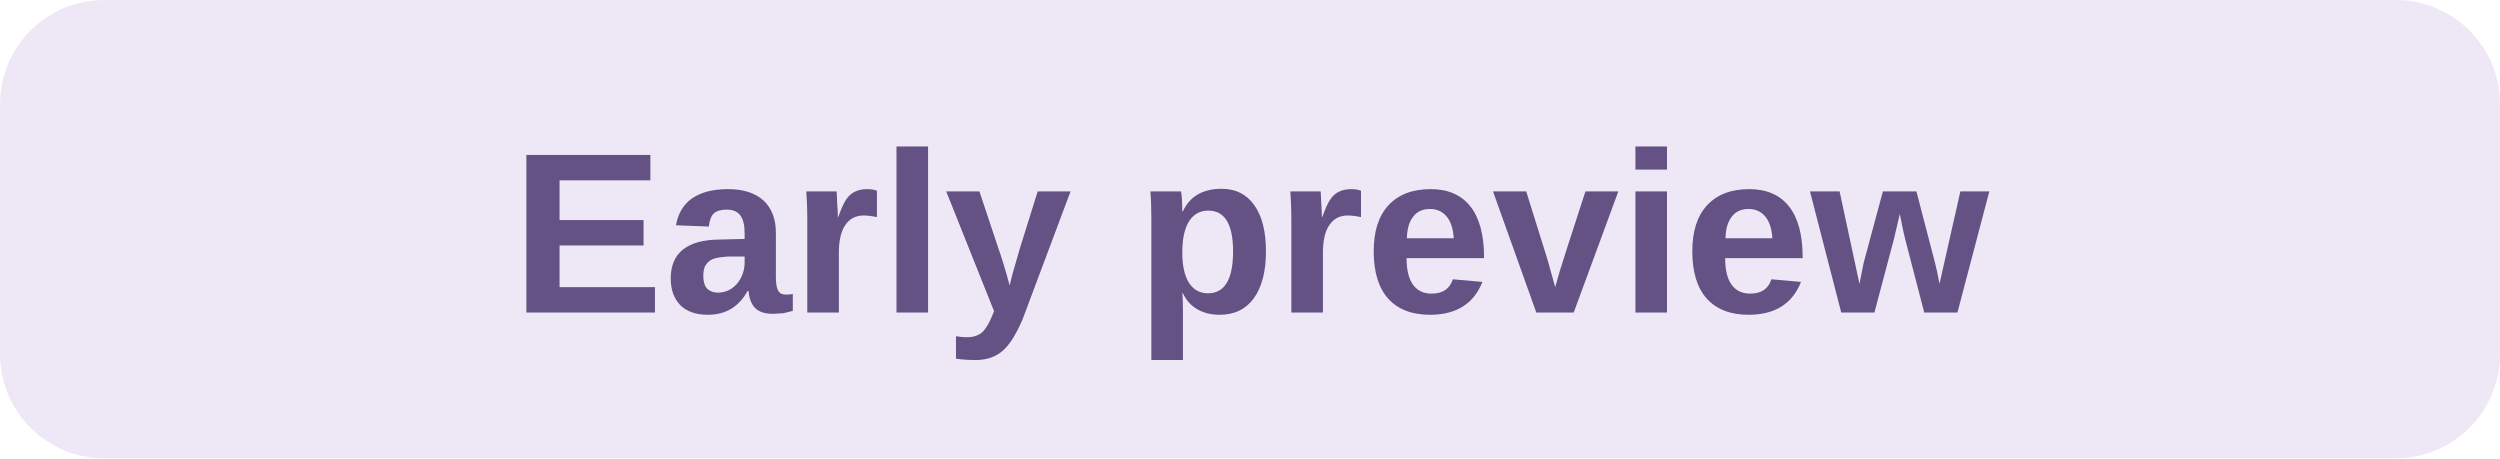
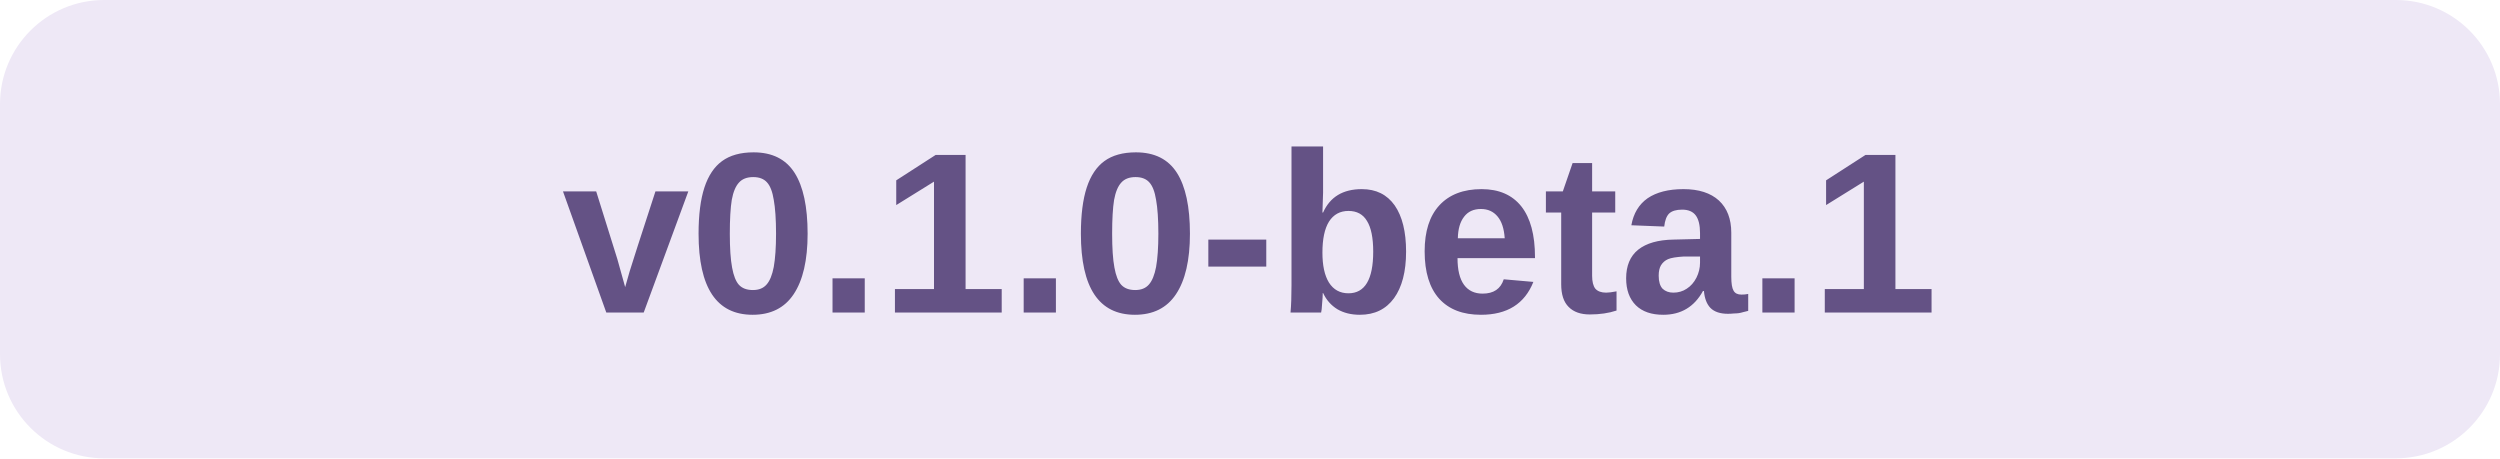
<svg xmlns="http://www.w3.org/2000/svg" width="120" height="22" viewBox="0 0 120 22" role="img" aria-labelledby="title">
  <rect width="120" height="22" rx="5" fill="#EEE8F6" />
-   <text x="60" y="15" text-anchor="middle" font-family="Segoe UI, Arial, sans-serif" font-size="11" font-weight="700" fill="#645285">Early preview</text>
+   <text x="60" y="15" text-anchor="middle" font-family="Segoe UI, Arial, sans-serif" font-size="11" font-weight="700" fill="#645285">v0.1.0-beta.1</text>
</svg>
